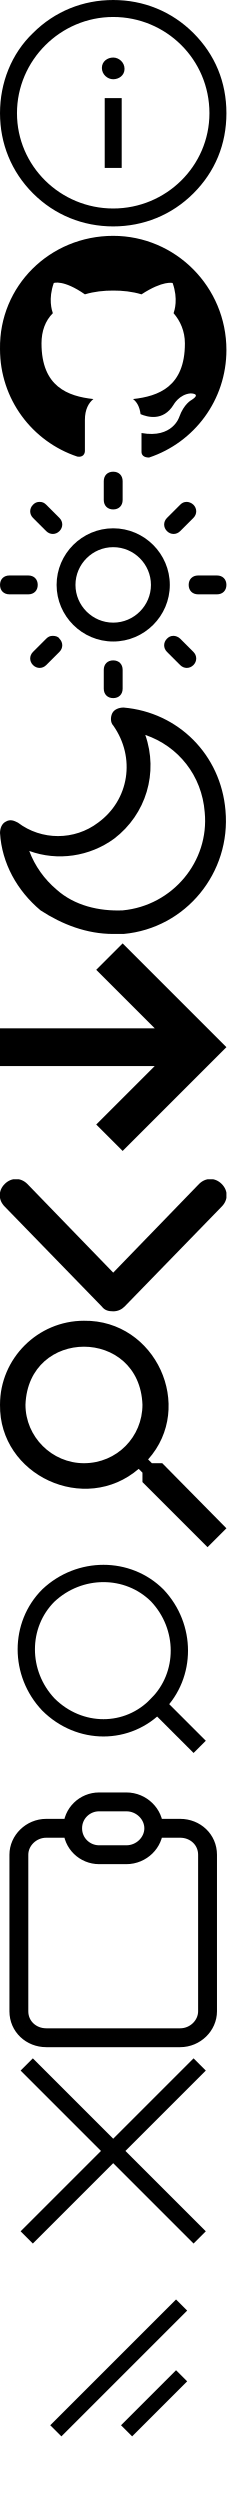
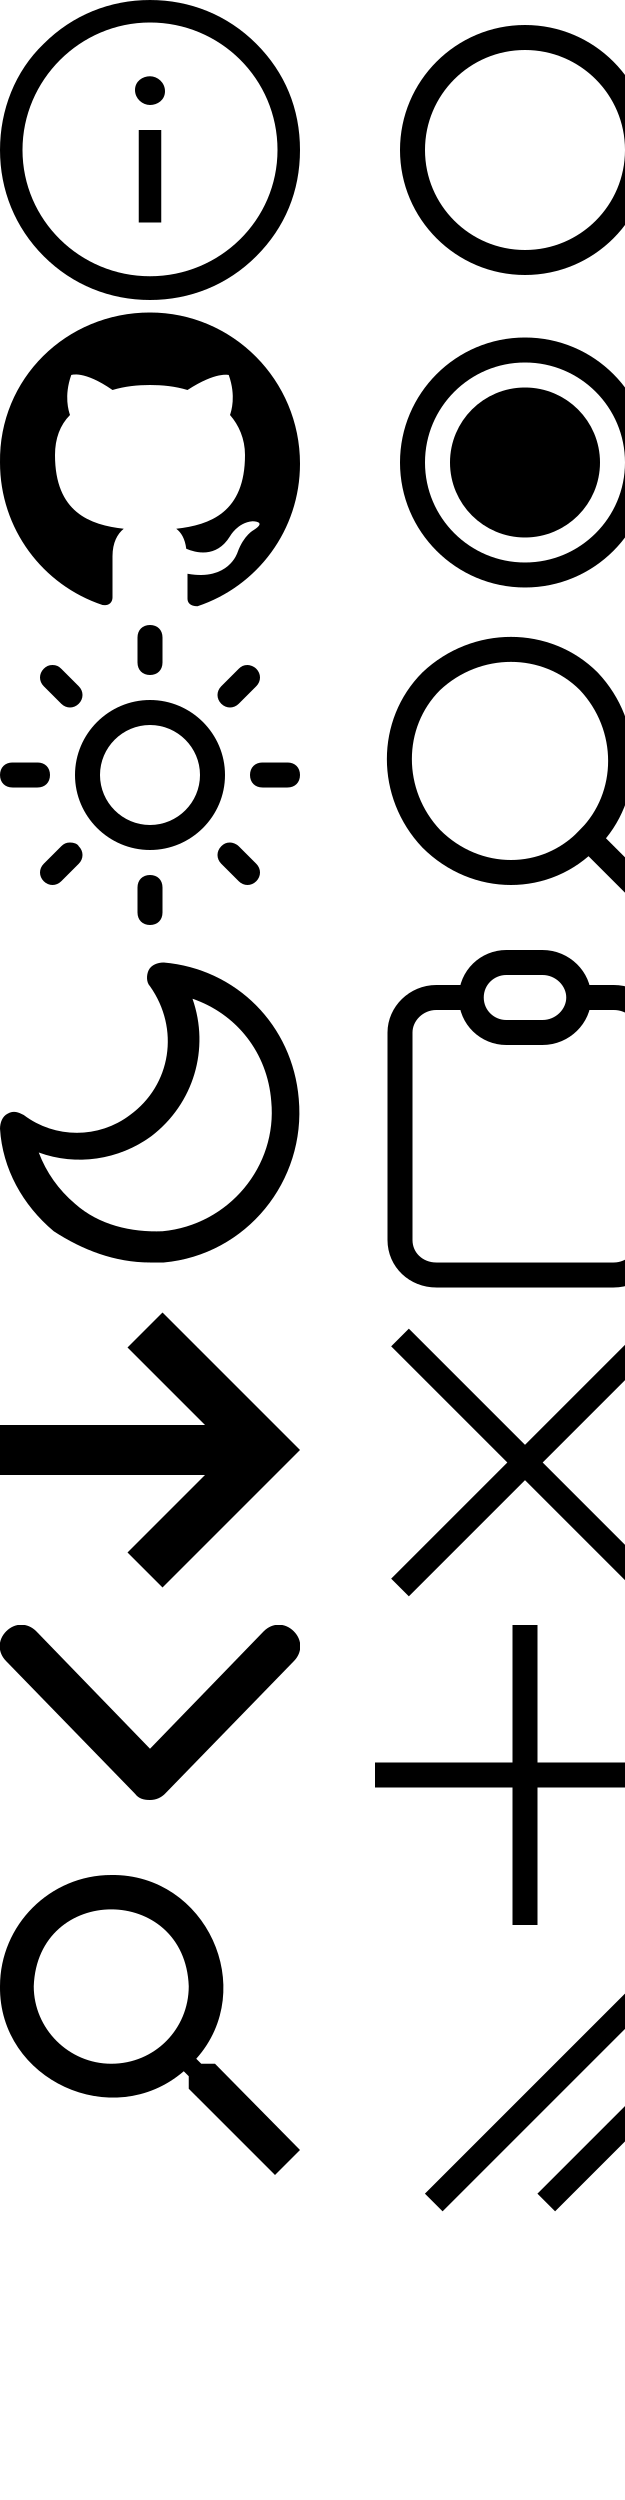
- <svg xmlns="http://www.w3.org/2000/svg" xmlns:xlink="http://www.w3.org/1999/xlink" version="1.1" viewBox="0 0 24 265">
+ <svg xmlns="http://www.w3.org/2000/svg" xmlns:xlink="http://www.w3.org/1999/xlink" version="1.1" viewBox="0 0 50 200">
  <symbol id="info-svg" fill="currentColor" viewBox="0 0 24 24">
    <rect x="11.1" y="10.4" width="1.8" height="7.4" />
    <path d="M12,8.4c-0.6,0-1.2-0.5-1.2-1.2s0.6-1.1,1.2-1.1s1.2,0.5,1.2,1.2S12.6,8.4,12,8.4z" />
    <path d="M3.5,3.5C5.8,1.2,8.8,0,12,0s6.2,1.2,8.5,3.5S24,8.7,24,12s-1.2,6.2-3.5,8.5S15.2,24,12,24s-6.2-1.2-8.5-3.5S0,15.2,0,12 S1.2,5.7,3.5,3.5z M12,22.1c5.6,0,10.2-4.5,10.2-10.1c0-5.7-4.6-10.2-10.2-10.2S1.8,6.4,1.8,12S6.4,22.1,12,22.1z" />
  </symbol>
  <symbol id="github-svg" fill="currentColor" viewBox="0 0 24 24">
    <path d="M12,0c6.6,0,12,5.4,12,12.1c0,5.3-3.4,9.8-8.2,11.4c-0.6,0-0.8-0.3-0.8-0.6s0-1,0-2c3.3,0.6,4-1.7,4-1.7 c0.5-1.4,1.3-1.8,1.3-1.8c1.1-0.7-0.1-0.7-0.1-0.7c-1.2,0.1-1.8,1.2-1.8,1.2c-1.1,1.8-2.8,1.3-3.5,1c-0.1-0.8-0.4-1.3-0.8-1.6 c2.7-0.3,5.5-1.3,5.5-5.9c0-1.3-0.5-2.4-1.2-3.2c0.1-0.3,0.5-1.5-0.1-3.2c0,0-1-0.3-3.3,1.2c-1-0.3-2-0.4-3-0.4s-2,0.1-3,0.4 C6.7,4.6,5.7,5,5.7,5C5.1,6.7,5.5,7.9,5.6,8.2C4.8,9,4.4,10.1,4.4,11.4c0,4.6,2.8,5.6,5.5,5.9C9.4,17.7,9,18.4,9,19.5 c0,1.6,0,2.9,0,3.3c0,0.3-0.2,0.7-0.8,0.6C3.4,21.8,0,17.3,0,12C-0.1,5.3,5.3,0,12,0" />
  </symbol>
  <symbol id="sun-svg" fill="currentColor" viewBox="0 0 24 24">
    <path d="M12,6c-3.3,0-6,2.7-6,6c0,3.3,2.7,6,6,6s6-2.7,6-6C18,8.7,15.3,6,12,6z M12,16c-2.2,0-4-1.8-4-4c0-2.2,1.8-4,4-4s4,1.8,4,4 C16,14.2,14.2,16,12,16z" />
    <g>
      <path d="M12,20c-0.6,0-1,0.4-1,1v2c0,0.6,0.4,1,1,1s1-0.4,1-1v-2C13,20.4,12.6,20,12,20z" />
      <path d="M12,0c-0.6,0-1,0.4-1,1v2c0,0.6,0.4,1,1,1s1-0.4,1-1V1C13,0.4,12.6,0,12,0z" />
      <path d="M5.6,17.4c-0.3,0-0.5,0.1-0.7,0.3l-1.4,1.4c-0.4,0.4-0.4,1,0,1.4s1,0.4,1.4,0l1.4-1.4c0.4-0.4,0.4-1,0-1.4 C6.2,17.5,5.9,17.4,5.6,17.4z" />
      <path d="M19.8,3.2c-0.3,0-0.5,0.1-0.7,0.3l-1.4,1.4c-0.4,0.4-0.4,1,0,1.4s1,0.4,1.4,0l1.4-1.4c0.4-0.4,0.4-1,0-1.4 C20.3,3.3,20,3.2,19.8,3.2z" />
      <path d="M3,11H1c-0.6,0-1,0.4-1,1s0.4,1,1,1h2c0.6,0,1-0.4,1-1S3.6,11,3,11z" />
      <path d="M23,11h-2c-0.6,0-1,0.4-1,1s0.4,1,1,1h2c0.6,0,1-0.4,1-1S23.6,11,23,11z" />
      <path d="M4.2,3.2c-0.3,0-0.5,0.1-0.7,0.3c-0.4,0.4-0.4,1,0,1.4l1.4,1.4c0.4,0.4,1,0.4,1.4,0s0.4-1,0-1.4L4.9,3.5 C4.7,3.3,4.5,3.2,4.2,3.2z" />
      <path d="M18.4,17.4c-0.3,0-0.5,0.1-0.7,0.3c-0.4,0.4-0.4,1,0,1.4l1.4,1.4c0.4,0.4,1,0.4,1.4,0s0.4-1,0-1.4l-1.4-1.4 C18.9,17.5,18.6,17.4,18.4,17.4z" />
    </g>
  </symbol>
  <symbol id="moon-svg" fill="currentColor" viewBox="0 0 24 24">
    <path d="M12,24c0.4,0,0.7,0,1.1,0c6.6-0.6,11.4-6.5,10.8-13.1C23.4,5,18.9,0.5,13.1,0c-0.5,0-1,0.2-1.2,0.6s-0.2,1,0.1,1.3 c2.4,3.4,1.7,7.9-1.6,10.3c-2.5,1.9-6,1.9-8.5,0c-0.4-0.2-0.8-0.4-1.3-0.1C0.2,12.3,0,12.8,0,13.3c0.2,3.2,1.8,6.1,4.3,8.2 C6.6,23,9.2,24,12,24z M15.4,2.9c3.5,1.2,6,4.3,6.3,8.2c0.5,5.2-3.4,9.9-8.7,10.4c-2.5,0.1-5.1-0.5-7-2.2c-1.3-1.1-2.3-2.5-2.9-4.1 c3,1.1,6.4,0.6,9-1.3C15.5,11.3,16.8,6.9,15.4,2.9z" />
  </symbol>
  <symbol id="right-svg" fill="currentColor" viewBox="0 0 24 22">
    <path d="M13,22l-2.8-2.8l6.2-6.2H0V9h16.4l-6.2-6.2L13,0l11,11L13,22z" />
  </symbol>
  <symbol id="down-svg" fill="currentColor" viewBox="0 0 24 14">
    <path d="M12,14c0.5,0,0.9-0.2,1.2-0.5L23.5,2.9c0.7-0.7,0.7-1.7,0-2.4c-0.7-0.7-1.7-0.7-2.4,0L12,9.9L2.9,0.5 c-0.7-0.7-1.7-0.7-2.4,0s-0.7,1.7,0,2.4l10.3,10.6C11.1,13.9,11.5,14,12,14z" />
  </symbol>
  <symbol id="search-svg" fill="currentColor" viewBox="0 0 24 24">
    <path d="M22,24l2-2l-6.8-6.9h-1.1l-0.4-0.4c5-5.6,0.8-14.8-6.8-14.7C4,0,0,4,0,8.9c-0.1,7.5,9,11.7,14.7,6.8l0.4,0.4v1L22,24z M8.9,15.1c-3.4,0-6.2-2.8-6.2-6.2c0.3-8.2,12.1-8.2,12.4,0C15.1,12.3,12.4,15.1,8.9,15.1z" />
  </symbol>
  <symbol id="input-svg" viewBox="0 0 24 24" fill="none" stroke="currentColor" stroke-width="2" stroke-miterlimit="10">
    <path d="M17.1,17.1L22,22L17.1,17.1c3.4-3.4,3.4-9,0-12.6c-3.4-3.4-9-3.4-12.6,0c-3.4,3.4-3.4,9,0,12.6 C8.1,20.7,13.7,20.7,17.1,17.1z" />
  </symbol>
  <symbol id="copy-svg" viewBox="0 0 24 29" fill="none" stroke="currentColor" stroke-width="2" stroke-miterlimit="10">
    <path d="M16.3,4.8h2.8C20.7,4.8,22,6,22,7.6v16.6c0,1.5-1.3,2.8-2.9,2.8H4.9C3.3,27,2,25.8,2,24.2V7.6 c0-1.5,1.3-2.8,2.9-2.8h2.9 M16.3,4.8c0,1.5-1.3,2.8-2.9,2.8h-2.9C9,7.6,7.7,6.4,7.7,4.8 M16.3,4.8C16.3,3.3,15,2,13.4,2h-2.9 C9,2,7.7,3.2,7.7,4.8" />
  </symbol>
-   <symbol id="close-svg" viewBox="0 0 24 24" fill="none" stroke="currentColor" stroke-width="2" stroke-miterlimit="10">
+   <symbol id="close-svg" viewBox="0 0 24 24" stroke="currentColor" stroke-width="2" stroke-miterlimit="10">
    <path d="M12,12l10,10L12,12L22,2L12,12z M12,12L2,22L12,12L2,2L12,12z" />
  </symbol>
-   <symbol id="resize-svg" viewBox="0 0 24 24" fill="none" opacity="0.65" stroke="currentColor" stroke-width="2" stroke-miterlimit="10">
+   <symbol id="plus-svg" viewBox="0 0 24 24" stroke="currentColor" stroke-width="2" stroke-miterlimit="10">
+     <path d="M12 0v24" />
+     <path d="M0 12h24" />
+   </symbol>
+   <symbol id="resize-svg" viewBox="0 0 24 24" opacity="0.65" stroke="currentColor" stroke-width="2" stroke-miterlimit="10">
    <path d="m4.7 21.2 16-16" />
    <path d="m13.7 21.2 7-7" />
+   </symbol>
+   <symbol id="circle-svg" viewBox="0 0 24 24" fill="none" stroke="currentColor" stroke-width="2" stroke-miterlimit="10">
+     <circle id="circle-frame-svg" cx="12" cy="12" r="9" />
+   </symbol>
+   <symbol id="circle-x-svg" viewBox="0 0 24 24" fill="currentColor" stroke="currentColor" stroke-width="2" stroke-miterlimit="10">
+     <use xlink:href="#circle-frame-svg" fill="none" />
+     <circle cx="12" cy="12" r="5" />
+   </symbol>
+   <symbol id="square-svg" viewBox="0 0 24 24" fill="none" stroke="currentColor" stroke-width="2" stroke-miterlimit="10">
+     <path id="square-frame-svg" d="M19 21H5c-1.1 0-2-.9-2-2V5c0-1.1.9-2 2-2h14c1.1 0 2 .9 2 2v14c0 1.1-.9 2-2 2z" />
+   </symbol>
+   <symbol id="square-x-svg" viewBox="0 0 24 24" fill="currentColor" stroke="currentColor" stroke-width="2" stroke-miterlimit="10">
+     <use xlink:href="#square-frame-svg" fill="none" />
+     <path d="M15.3 17H8.7c-.9 0-1.7-.8-1.7-1.7V8.7C7 7.8 7.8 7 8.7 7h6.7c.8 0 1.6.8 1.6 1.7v6.7c0 .8-.8 1.6-1.7 1.6z" />
  </symbol>
  <view id="info-view" viewBox="0 0 24 24" />
  <view id="github-view" viewBox="0 25 24 24" />
  <view id="sun-view" viewBox="0 50 24 24" />
-   <view id="moon-view" viewBox="0 75 24 24" />
-   <view id="right-view" viewBox="0 100 24 22" />
-   <view id="down-view" viewBox="0 125 24 14" />
-   <view id="search-view" viewBox="0 140 24 24" />
-   <view id="input-view" viewBox="0 165 24 22" />
-   <view id="copy-view" viewBox="0 189 24 29" />
-   <view id="close-view" viewBox="0 217 24 22" />
-   <view id="resize-view" viewBox="0 240 24 20" />
+   <view id="moon-view" viewBox="0 77 24 24" />
+   <view id="right-view" viewBox="0 105 24 22" />
+   <view id="down-view" viewBox="0 130 24 14" />
+   <view id="search-view" viewBox="0 150 24 24" />
+   <view id="circle-view" viewBox="30 0 24 24" />
+   <view id="circle-x-view" viewBox="30 25 24 24" />
+   <view id="input-view" viewBox="30 50 24 24" />
+   <view id="copy-view" viewBox="30 75 24 29" />
+   <view id="close-view" viewBox="30 105 24 24" />
+   <view id="plus-view" viewBox="30 130 24 24" />
+   <view id="resize-view" viewBox="30 155 24 24" />
+   <view id="square-view" viewBox="60 0 24 24" />
+   <view id="square-x-view" viewBox="60 25 24 24" />
  <use xlink:href="#info-svg" x="0" y="0" width="24" height="24" />
  <use xlink:href="#github-svg" x="0" y="25" width="24" height="24" />
  <use xlink:href="#sun-svg" x="0" y="50" width="24" height="24" />
-   <use xlink:href="#moon-svg" x="0" y="75" width="24" height="24" />
-   <use xlink:href="#right-svg" x="0" y="100" width="24" height="22" />
-   <use xlink:href="#down-svg" x="0" y="125" width="24" height="14" />
-   <use xlink:href="#search-svg" x="0" y="140" width="24" height="24" />
-   <use xlink:href="#input-svg" x="0" y="165" width="24" height="22" />
-   <use xlink:href="#copy-svg" x="0" y="189" width="24" height="29" />
-   <use xlink:href="#close-svg" x="0" y="217" width="24" height="22" />
-   <use xlink:href="#resize-svg" x="0" y="240" width="24" height="20" />
+   <use xlink:href="#moon-svg" x="0" y="77" width="24" height="24" />
+   <use xlink:href="#right-svg" x="0" y="105" width="24" height="22" />
+   <use xlink:href="#down-svg" x="0" y="130" width="24" height="14" />
+   <use xlink:href="#search-svg" x="0" y="150" width="24" height="24" />
+   <use xlink:href="#circle-svg" x="30" y="0" width="24" height="24" />
+   <use xlink:href="#circle-x-svg" x="30" y="25" width="24" height="24" />
+   <use xlink:href="#input-svg" x="30" y="50" width="24" height="24" />
+   <use xlink:href="#copy-svg" x="30" y="75" width="24" height="29" />
+   <use xlink:href="#close-svg" x="30" y="105" width="24" height="24" />
+   <use xlink:href="#plus-svg" x="30" y="130" width="24" height="24" />
+   <use xlink:href="#resize-svg" x="30" y="155" width="24" height="24" />
+   <use xlink:href="#square-svg" x="60" y="0" width="24" height="24" />
+   <use xlink:href="#square-x-svg" x="60" y="25" width="24" height="24" />
</svg>
